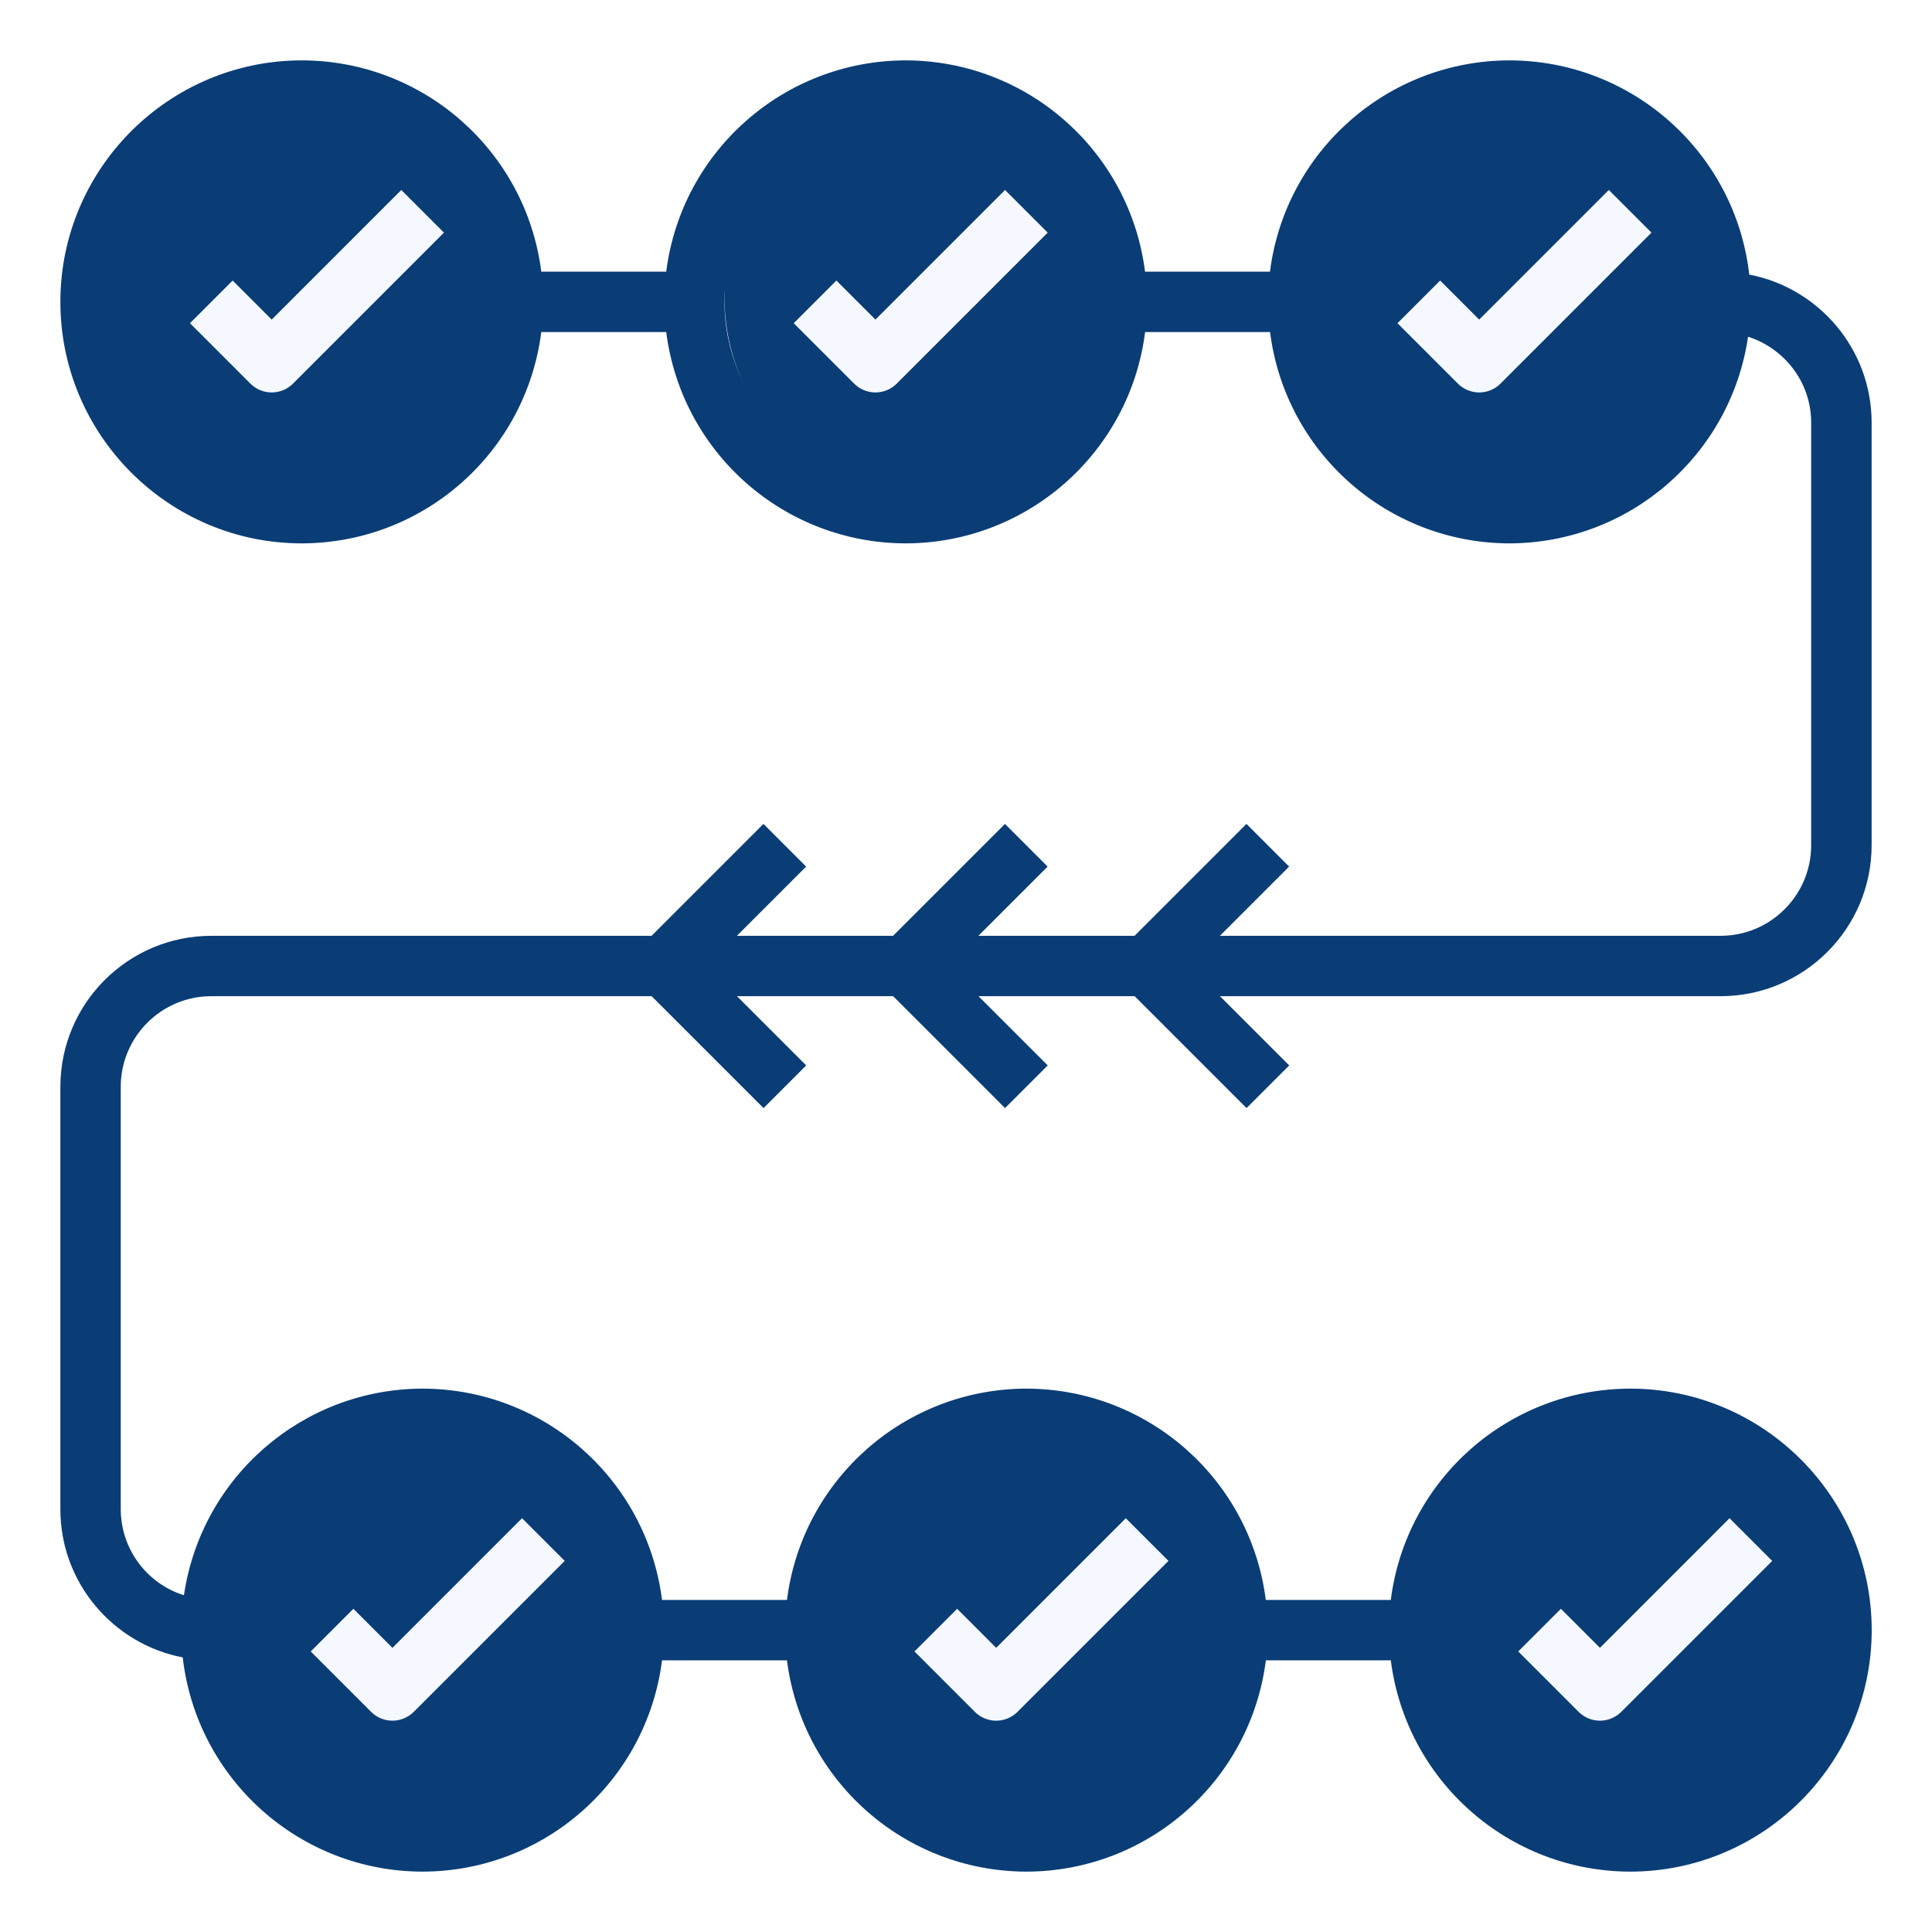
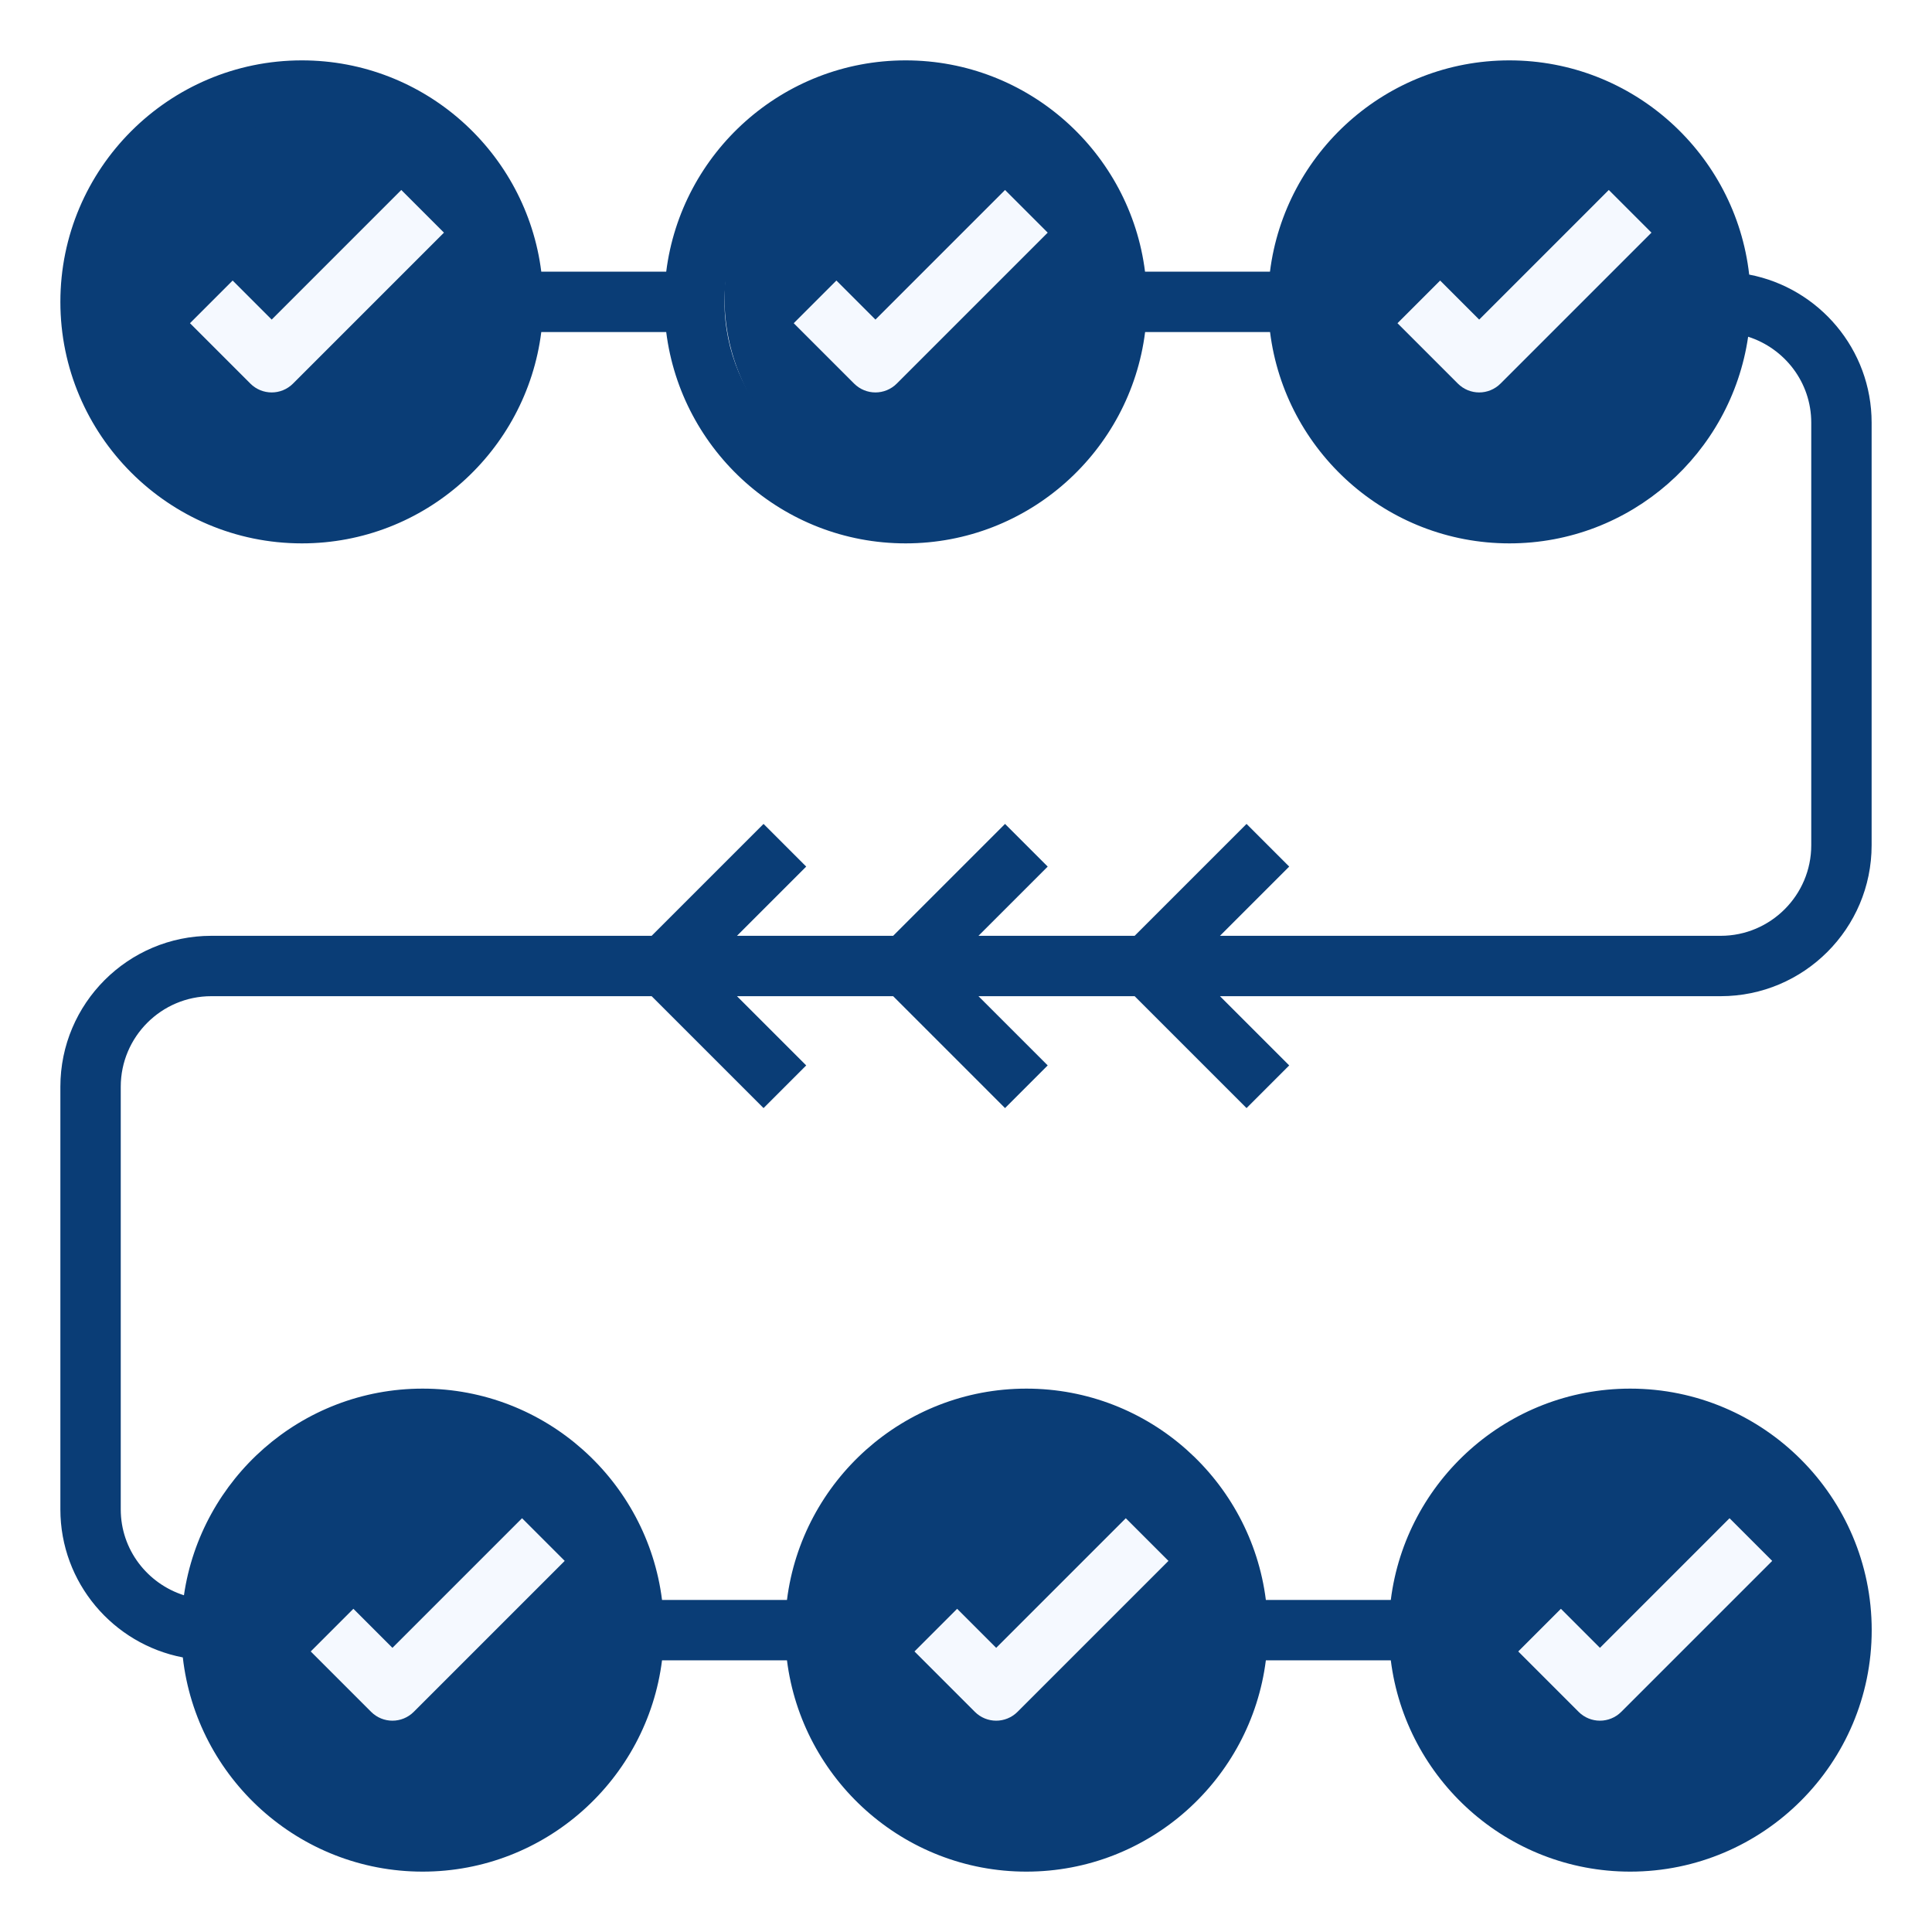
- <svg xmlns="http://www.w3.org/2000/svg" width="24" height="24" fill="none">
+ <svg xmlns="http://www.w3.org/2000/svg" width="24" height="24" viewBox="0 0 24 24" fill="none">
  <circle cx="3.7" cy="3.7" r="2.5" fill="#0A3D76" />
  <circle cx="11.5" cy="3.7" r="2.5" fill="#0A3D76" />
  <circle cx="18.6" cy="3.6" r="2.5" fill="#0A3D76" />
  <circle cx="5.4" cy="20.4" r="2.5" fill="#0A3D76" />
  <circle cx="12.9" cy="20.4" r="2.5" fill="#0A3D76" />
  <circle cx="20.4" cy="20.4" r="2.5" fill="#0A3D76" />
-   <path d="M3.375 3.97l-.485-.485-.53.53.75.75a.374.374 0 00.53 0L5.515 2.89l-.53-.53-1.61 1.61zm7.5 0l-.485-.485-.53.53.75.75a.374.374 0 00.53 0l1.875-1.875-.53-.53-1.61 1.61zm7.5 0l-.485-.485-.53.53.75.75a.374.374 0 00.53 0l1.875-1.875-.53-.53-1.61 1.61zm-13.5 17.405a.374.374 0 00.265-.11l1.875-1.875-.53-.53-1.61 1.61-.485-.485-.53.53.75.75c.073.073.169.11.265.11zm7.5 0a.374.374 0 00.265-.11l1.875-1.875-.53-.53-1.61 1.61-.485-.485-.53.53.75.75c.073.073.169.11.265.11zm7.5 0a.374.374 0 00.265-.11l1.875-1.875-.53-.53-1.61 1.61-.485-.485-.53.53.75.75c.073.073.169.11.265.11z" fill="#F5F9FF" />
-   <path d="M23.25 10.5V5.25c0-.912-.656-1.673-1.52-1.839A3.003 3.003 0 0018.75.75a3.003 3.003 0 00-2.974 2.625h-1.552A3.002 3.002 0 0011.25.75a3.003 3.003 0 00-2.974 2.625H6.724A3.002 3.002 0 003.75.75c-1.654 0-3 1.346-3 3s1.346 3 3 3a3.003 3.003 0 002.974-2.625h1.552A3.003 3.003 0 0011.25 6.75a3.003 3.003 0 002.975-2.625h1.552A3.003 3.003 0 0018.75 6.75a3.002 3.002 0 002.965-2.567c.453.145.784.566.784 1.067v5.25c0 .62-.505 1.125-1.125 1.125h-6.22l.86-.86-.53-.53-1.39 1.39h-1.94l.86-.86-.53-.53-1.39 1.39h-1.94l.86-.86-.53-.53-1.39 1.39h-5.47A1.877 1.877 0 00.75 13.5v5.25c0 .912.656 1.673 1.52 1.839a3.003 3.003 0 002.98 2.661 3.003 3.003 0 002.974-2.625h1.552a3.003 3.003 0 002.974 2.625 3.003 3.003 0 002.975-2.625h1.552a3.003 3.003 0 002.974 2.625c1.654 0 3-1.346 3-3s-1.346-3-3-3a3.003 3.003 0 00-2.974 2.625h-1.553a3.003 3.003 0 00-2.974-2.625 3.003 3.003 0 00-2.974 2.625H8.224A3.003 3.003 0 005.25 17.25a3.002 3.002 0 00-2.965 2.567A1.123 1.123 0 011.5 18.75V13.5c0-.62.505-1.125 1.125-1.125h5.47l1.39 1.39.53-.53-.86-.86h1.94l1.39 1.39.53-.53-.86-.86h1.94l1.39 1.39.53-.53-.86-.86h6.22A1.877 1.877 0 0023.25 10.5zM3.75 6C2.51 6 1.5 4.99 1.5 3.75S2.51 1.5 3.75 1.5 6 2.51 6 3.75 4.99 6 3.75 6zm7.5 0C10.01 6 9 4.99 9 3.75s1.01-2.25 2.25-2.25 2.25 1.01 2.25 2.25S12.49 6 11.25 6zm7.5 0c-1.24 0-2.25-1.01-2.25-2.25s1.01-2.25 2.25-2.25S21 2.51 21 3.75 19.99 6 18.75 6zm1.5 12c1.24 0 2.25 1.01 2.25 2.25s-1.01 2.25-2.25 2.25S18 21.49 18 20.25 19.01 18 20.25 18zm-7.5 0c1.24 0 2.25 1.01 2.25 2.25s-1.01 2.25-2.25 2.25-2.25-1.01-2.25-2.25S11.51 18 12.75 18zm-7.5 0c1.24 0 2.25 1.01 2.25 2.25S6.49 22.5 5.25 22.5 3 21.49 3 20.25 4.01 18 5.25 18z" fill="#0A3D76" />
+   <path d="M3.375 3.97L2.89 3.485L2.36 4.015L3.11 4.765C3.183 4.838 3.279 4.875 3.375 4.875C3.471 4.875 3.567 4.838 3.64 4.765L5.515 2.89L4.985 2.36L3.375 3.97Z" fill="#F5F9FF" />
+   <path d="M10.875 3.97L10.39 3.485L9.86 4.015L10.61 4.765C10.683 4.838 10.779 4.875 10.875 4.875C10.971 4.875 11.067 4.838 11.14 4.765L13.015 2.89L12.485 2.36L10.875 3.97Z" fill="#F5F9FF" />
+   <path d="M18.375 3.97L17.89 3.485L17.36 4.015L18.11 4.765C18.183 4.838 18.279 4.875 18.375 4.875C18.471 4.875 18.567 4.838 18.64 4.765L20.515 2.89L19.985 2.36L18.375 3.97Z" fill="#F5F9FF" />
+   <path d="M4.875 21.375C4.971 21.375 5.067 21.338 5.14 21.265L7.015 19.39L6.485 18.86L4.875 20.47L4.39 19.985L3.86 20.515L4.61 21.265C4.683 21.338 4.779 21.375 4.875 21.375Z" fill="#F5F9FF" />
+   <path d="M12.375 21.375C12.471 21.375 12.567 21.338 12.64 21.265L14.515 19.39L13.985 18.86L12.375 20.47L11.89 19.985L11.36 20.515L12.11 21.265C12.183 21.338 12.279 21.375 12.375 21.375Z" fill="#F5F9FF" />
+   <path d="M19.875 21.375C19.971 21.375 20.067 21.338 20.14 21.265L22.015 19.39L21.485 18.86L19.875 20.47L19.39 19.985L18.86 20.515L19.61 21.265C19.683 21.338 19.779 21.375 19.875 21.375Z" fill="#F5F9FF" />
+   <path d="M23.25 10.5V5.25C23.25 4.338 22.594 3.577 21.729 3.411C21.56 1.916 20.289 0.75 18.75 0.75C17.223 0.75 15.961 1.897 15.776 3.375H14.224C14.039 1.897 12.777 0.75 11.25 0.75C9.723 0.75 8.461 1.897 8.276 3.375H6.724C6.538 1.897 5.277 0.75 3.75 0.75C2.096 0.75 0.75 2.096 0.75 3.75C0.75 5.404 2.096 6.75 3.75 6.75C5.277 6.75 6.538 5.603 6.724 4.125H8.276C8.462 5.603 9.723 6.75 11.25 6.75C12.777 6.75 14.039 5.603 14.225 4.125H15.777C15.962 5.603 17.224 6.75 18.751 6.75C20.258 6.75 21.505 5.632 21.716 4.183C22.169 4.328 22.5 4.749 22.5 5.25V10.5C22.5 11.12 21.995 11.625 21.375 11.625H15.155L16.015 10.765L15.485 10.235L14.095 11.625H12.155L13.015 10.765L12.485 10.235L11.095 11.625H9.155L10.015 10.765L9.485 10.235L8.095 11.625H2.625C1.591 11.625 0.75 12.466 0.75 13.5V18.75C0.75 19.662 1.406 20.423 2.271 20.589C2.44 22.084 3.711 23.25 5.25 23.25C6.777 23.25 8.039 22.102 8.224 20.625H9.776C9.962 22.102 11.223 23.25 12.75 23.25C14.277 23.25 15.539 22.102 15.725 20.625H17.277C17.462 22.102 18.724 23.25 20.251 23.25C21.905 23.25 23.251 21.904 23.251 20.25C23.251 18.596 21.905 17.25 20.251 17.25C18.724 17.25 17.462 18.398 17.277 19.875H15.725C15.539 18.398 14.277 17.25 12.75 17.25C11.223 17.25 9.962 18.398 9.776 19.875H8.224C8.039 18.398 6.777 17.25 5.25 17.25C3.743 17.25 2.496 18.368 2.285 19.817C1.831 19.672 1.5 19.251 1.5 18.75V13.5C1.5 12.88 2.005 12.375 2.625 12.375H8.095L9.485 13.765L10.015 13.235L9.155 12.375H11.095L12.485 13.765L13.015 13.235L12.155 12.375H14.095L15.485 13.765L16.015 13.235L15.155 12.375H21.375C22.409 12.375 23.25 11.534 23.25 10.5ZM3.75 6C2.509 6 1.5 4.991 1.5 3.75C1.5 2.509 2.509 1.5 3.75 1.5C4.991 1.5 6 2.509 6 3.75C6 4.991 4.991 6 3.75 6ZM11.25 6C10.009 6 9 4.991 9 3.75C9 2.509 10.009 1.5 11.25 1.5C12.491 1.5 13.5 2.509 13.5 3.75C13.5 4.991 12.491 6 11.25 6ZM18.75 6C17.509 6 16.5 4.991 16.5 3.75C16.5 2.509 17.509 1.5 18.75 1.5C19.991 1.5 21 2.509 21 3.75C21 4.991 19.991 6 18.75 6ZM20.25 18C21.491 18 22.5 19.009 22.5 20.25C22.5 21.491 21.491 22.5 20.25 22.5C19.009 22.5 18 21.491 18 20.25C18 19.009 19.009 18 20.25 18ZM12.75 18C13.991 18 15 19.009 15 20.25C15 21.491 13.991 22.5 12.75 22.5C11.509 22.5 10.5 21.491 10.5 20.25C10.5 19.009 11.509 18 12.75 18ZM5.25 18C6.491 18 7.5 19.009 7.5 20.25C7.5 21.491 6.491 22.5 5.25 22.5C4.009 22.5 3 21.491 3 20.25C3 19.009 4.009 18 5.25 18Z" fill="#0A3D76" />
</svg>
